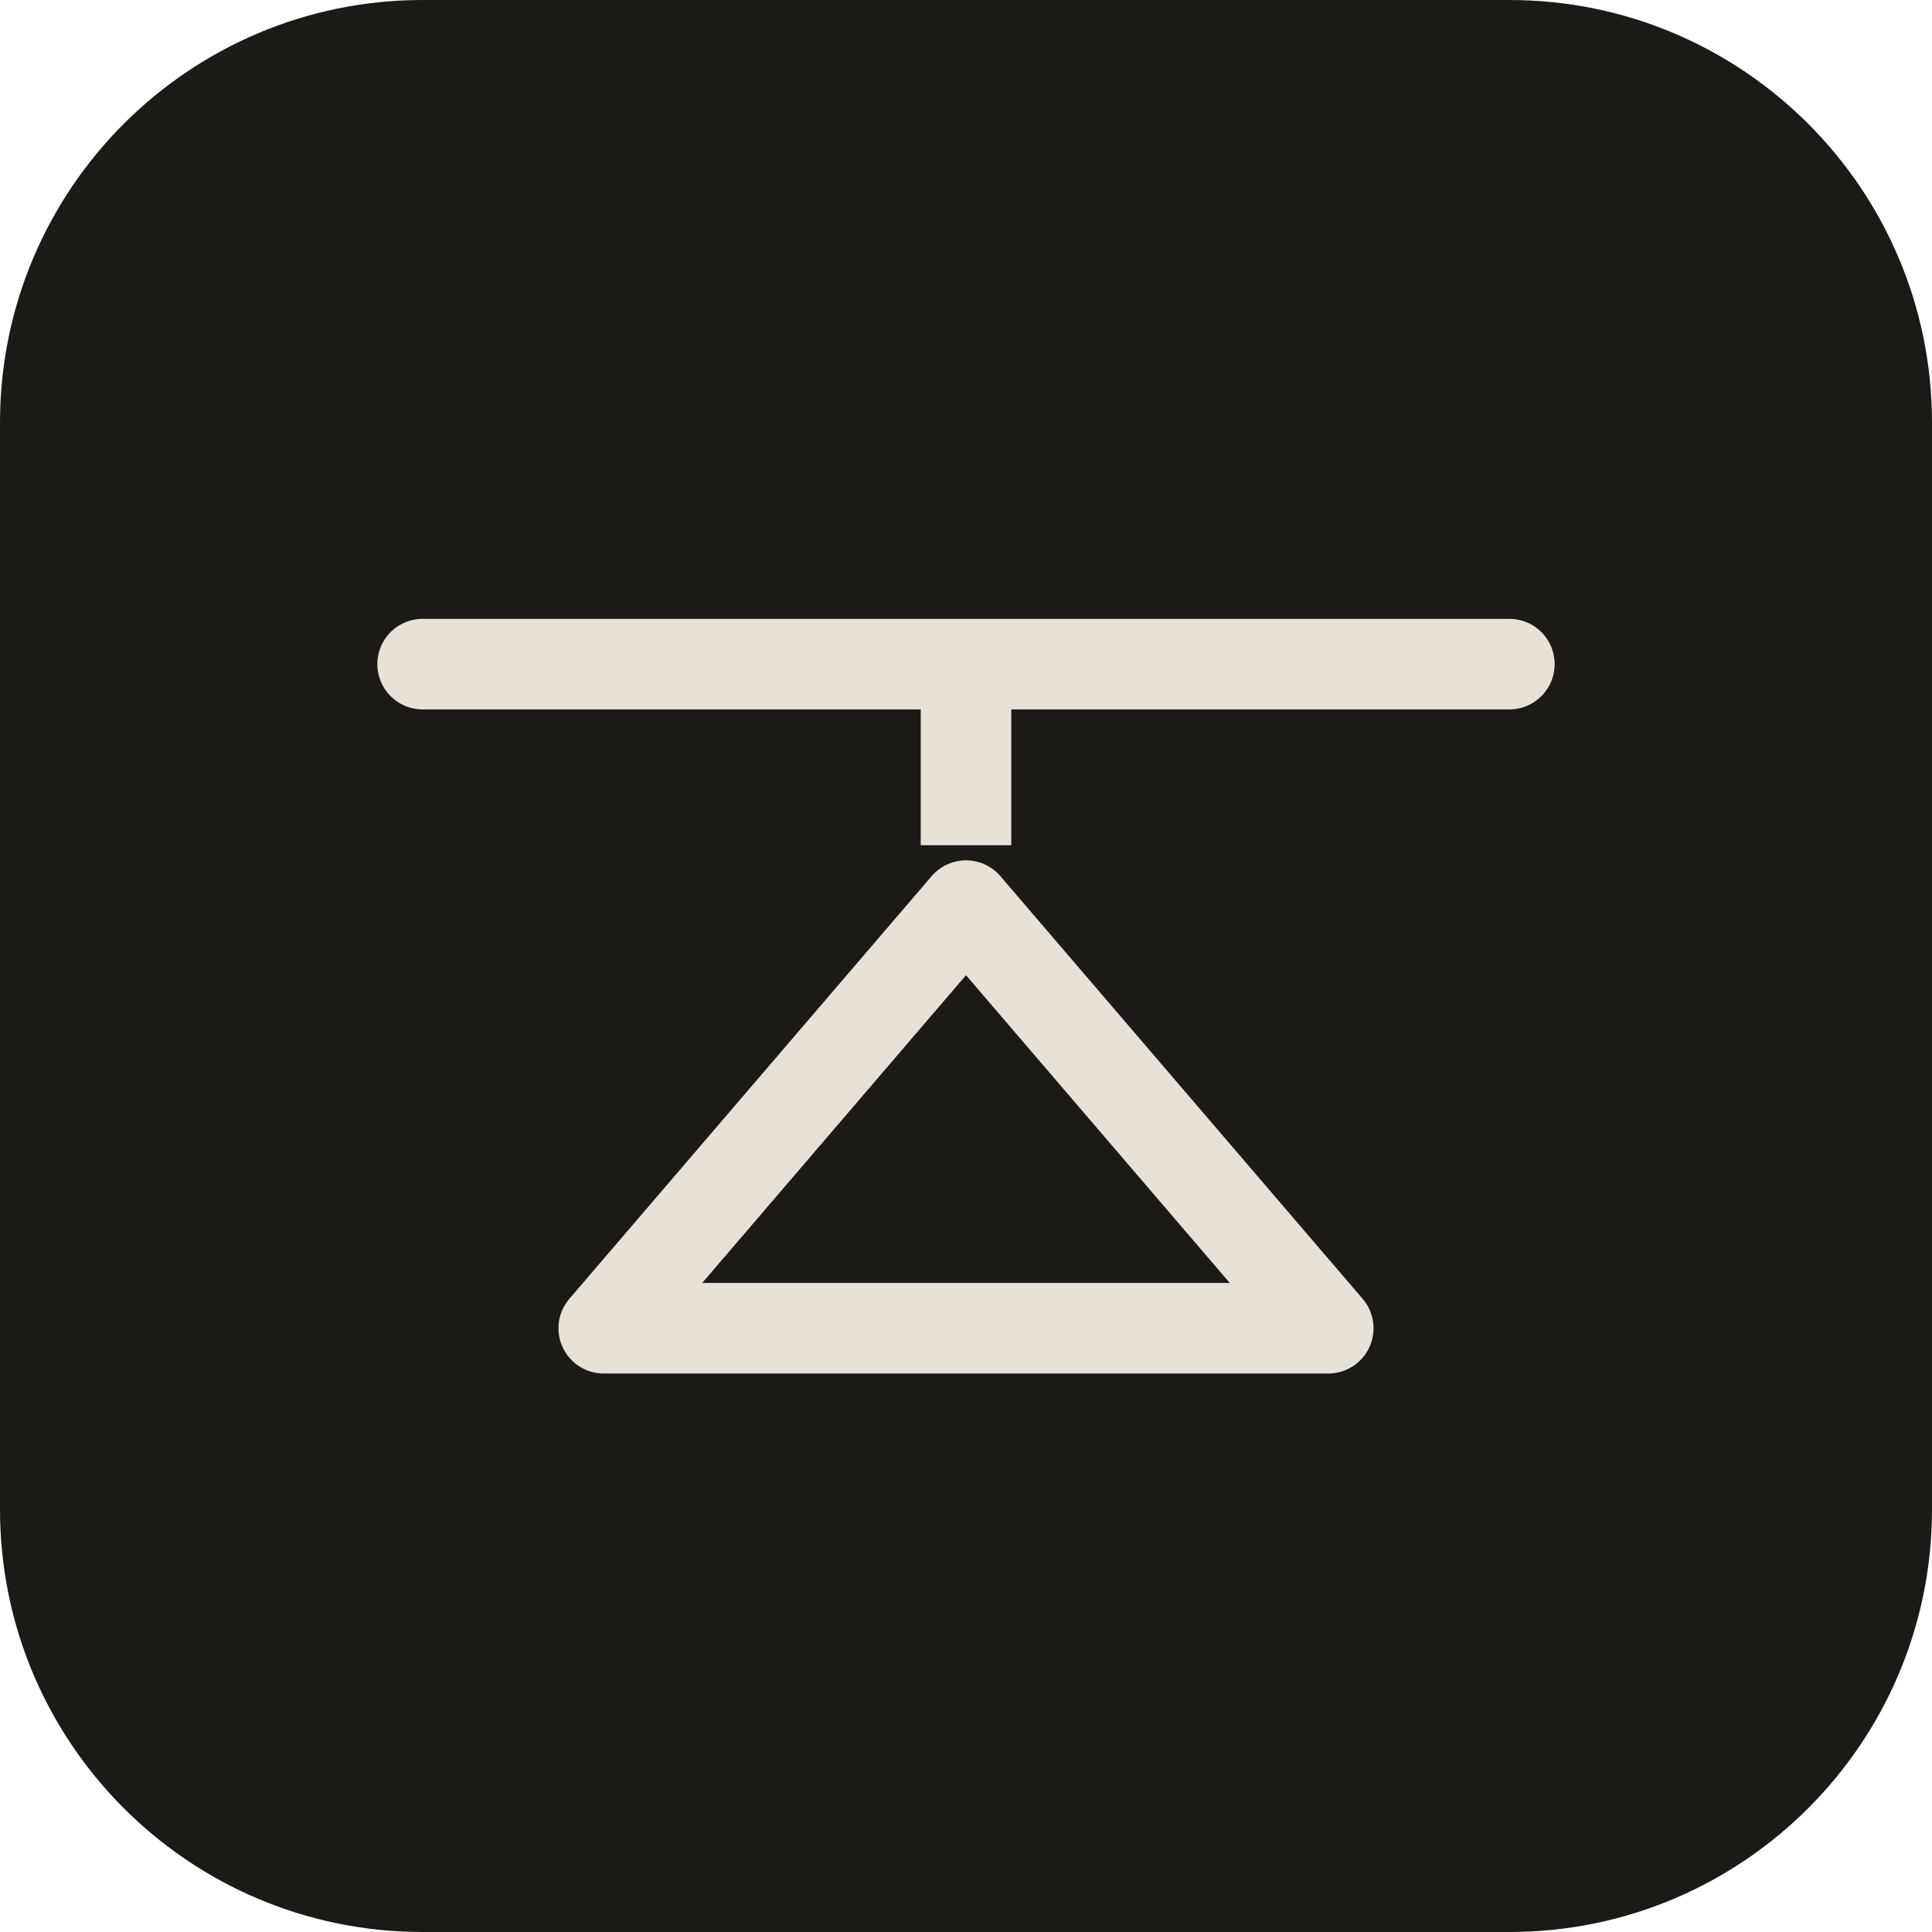
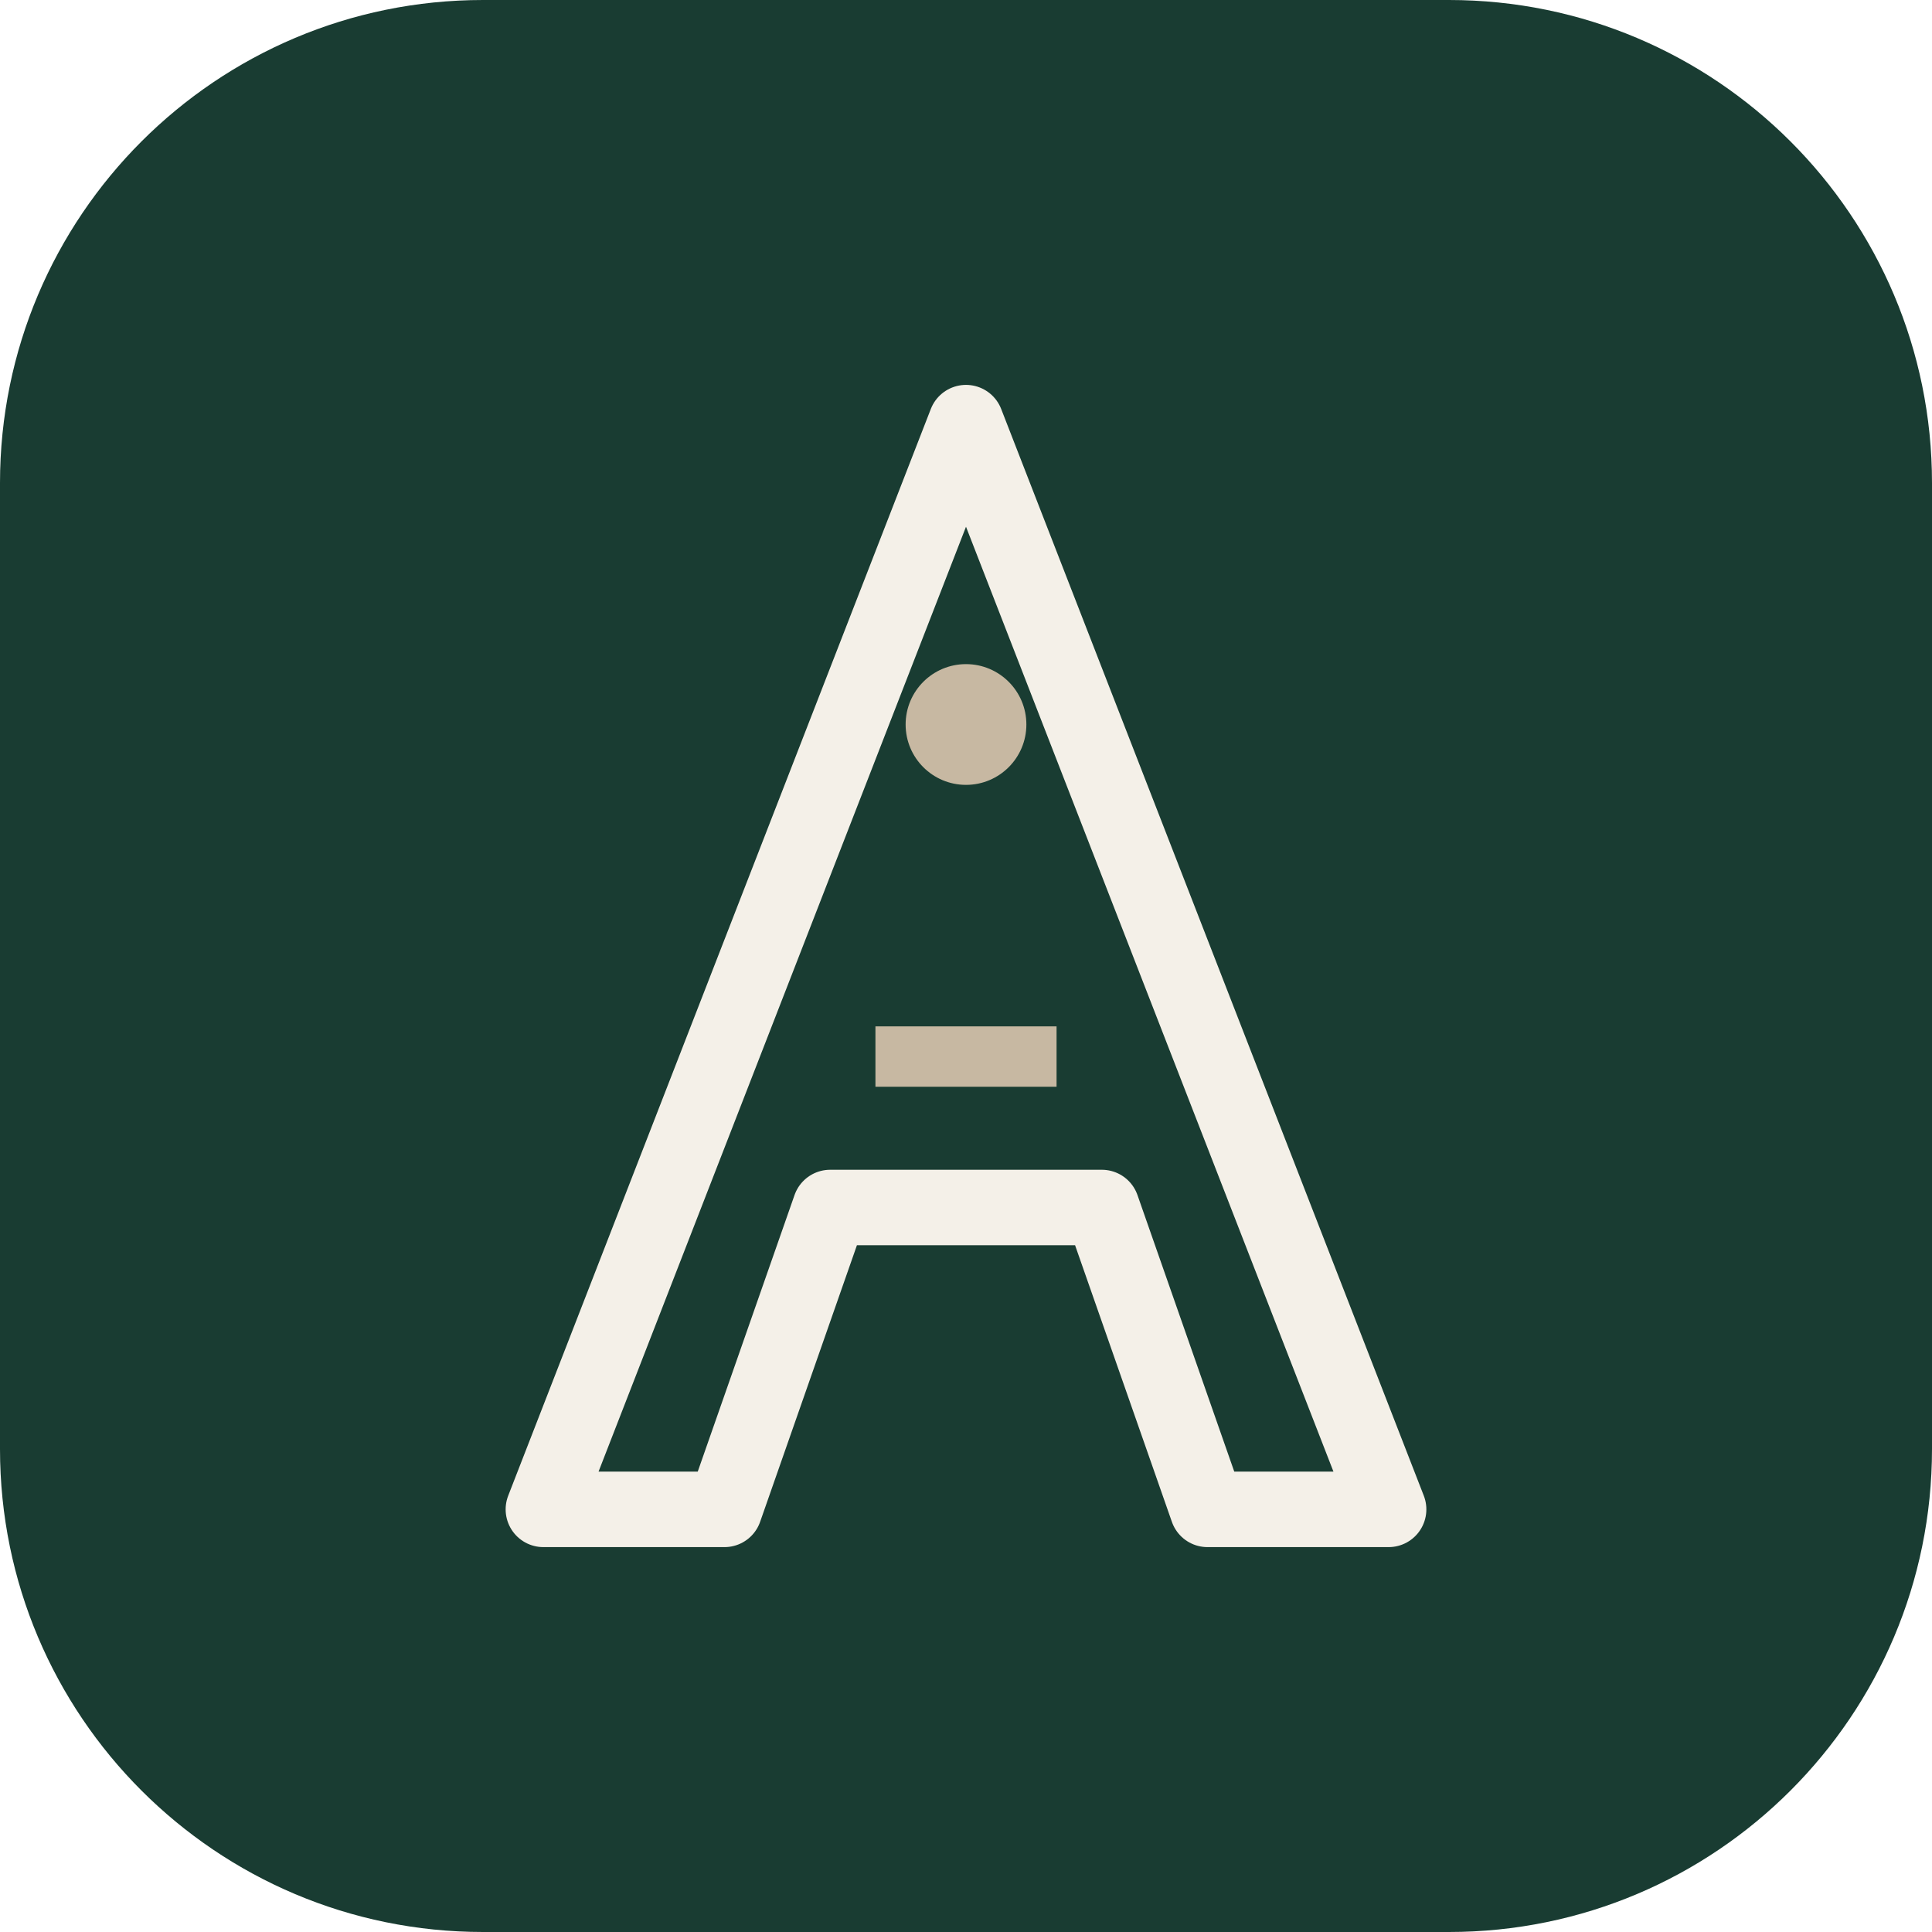
<svg xmlns="http://www.w3.org/2000/svg" viewBox="0 0 64 64">
-   <rect width="64" height="64" rx="14" fill="#1c1a17" />
-   <path d="M14 22h36" stroke="#e7e1d7" stroke-width="3" stroke-linecap="round" />
-   <path d="M32 22v6M20 44l12-14 12 14z" stroke="#e7e1d7" stroke-width="3" fill="none" stroke-linejoin="round" />
+   <rect width="64" height="64" rx="16" fill="#193C32" />
+   <path d="M32 14 L18 50 H24 L27.5 40 H36.5 L40 50 H46 Z" fill="none" stroke="#F4F0E8" stroke-width="2.5" stroke-linejoin="round" />
+   <path d="M29 35 H35" stroke="#C7B8A2" stroke-width="2" />
+   <circle cx="32" cy="24" r="2" fill="#C7B8A2" />
</svg>
